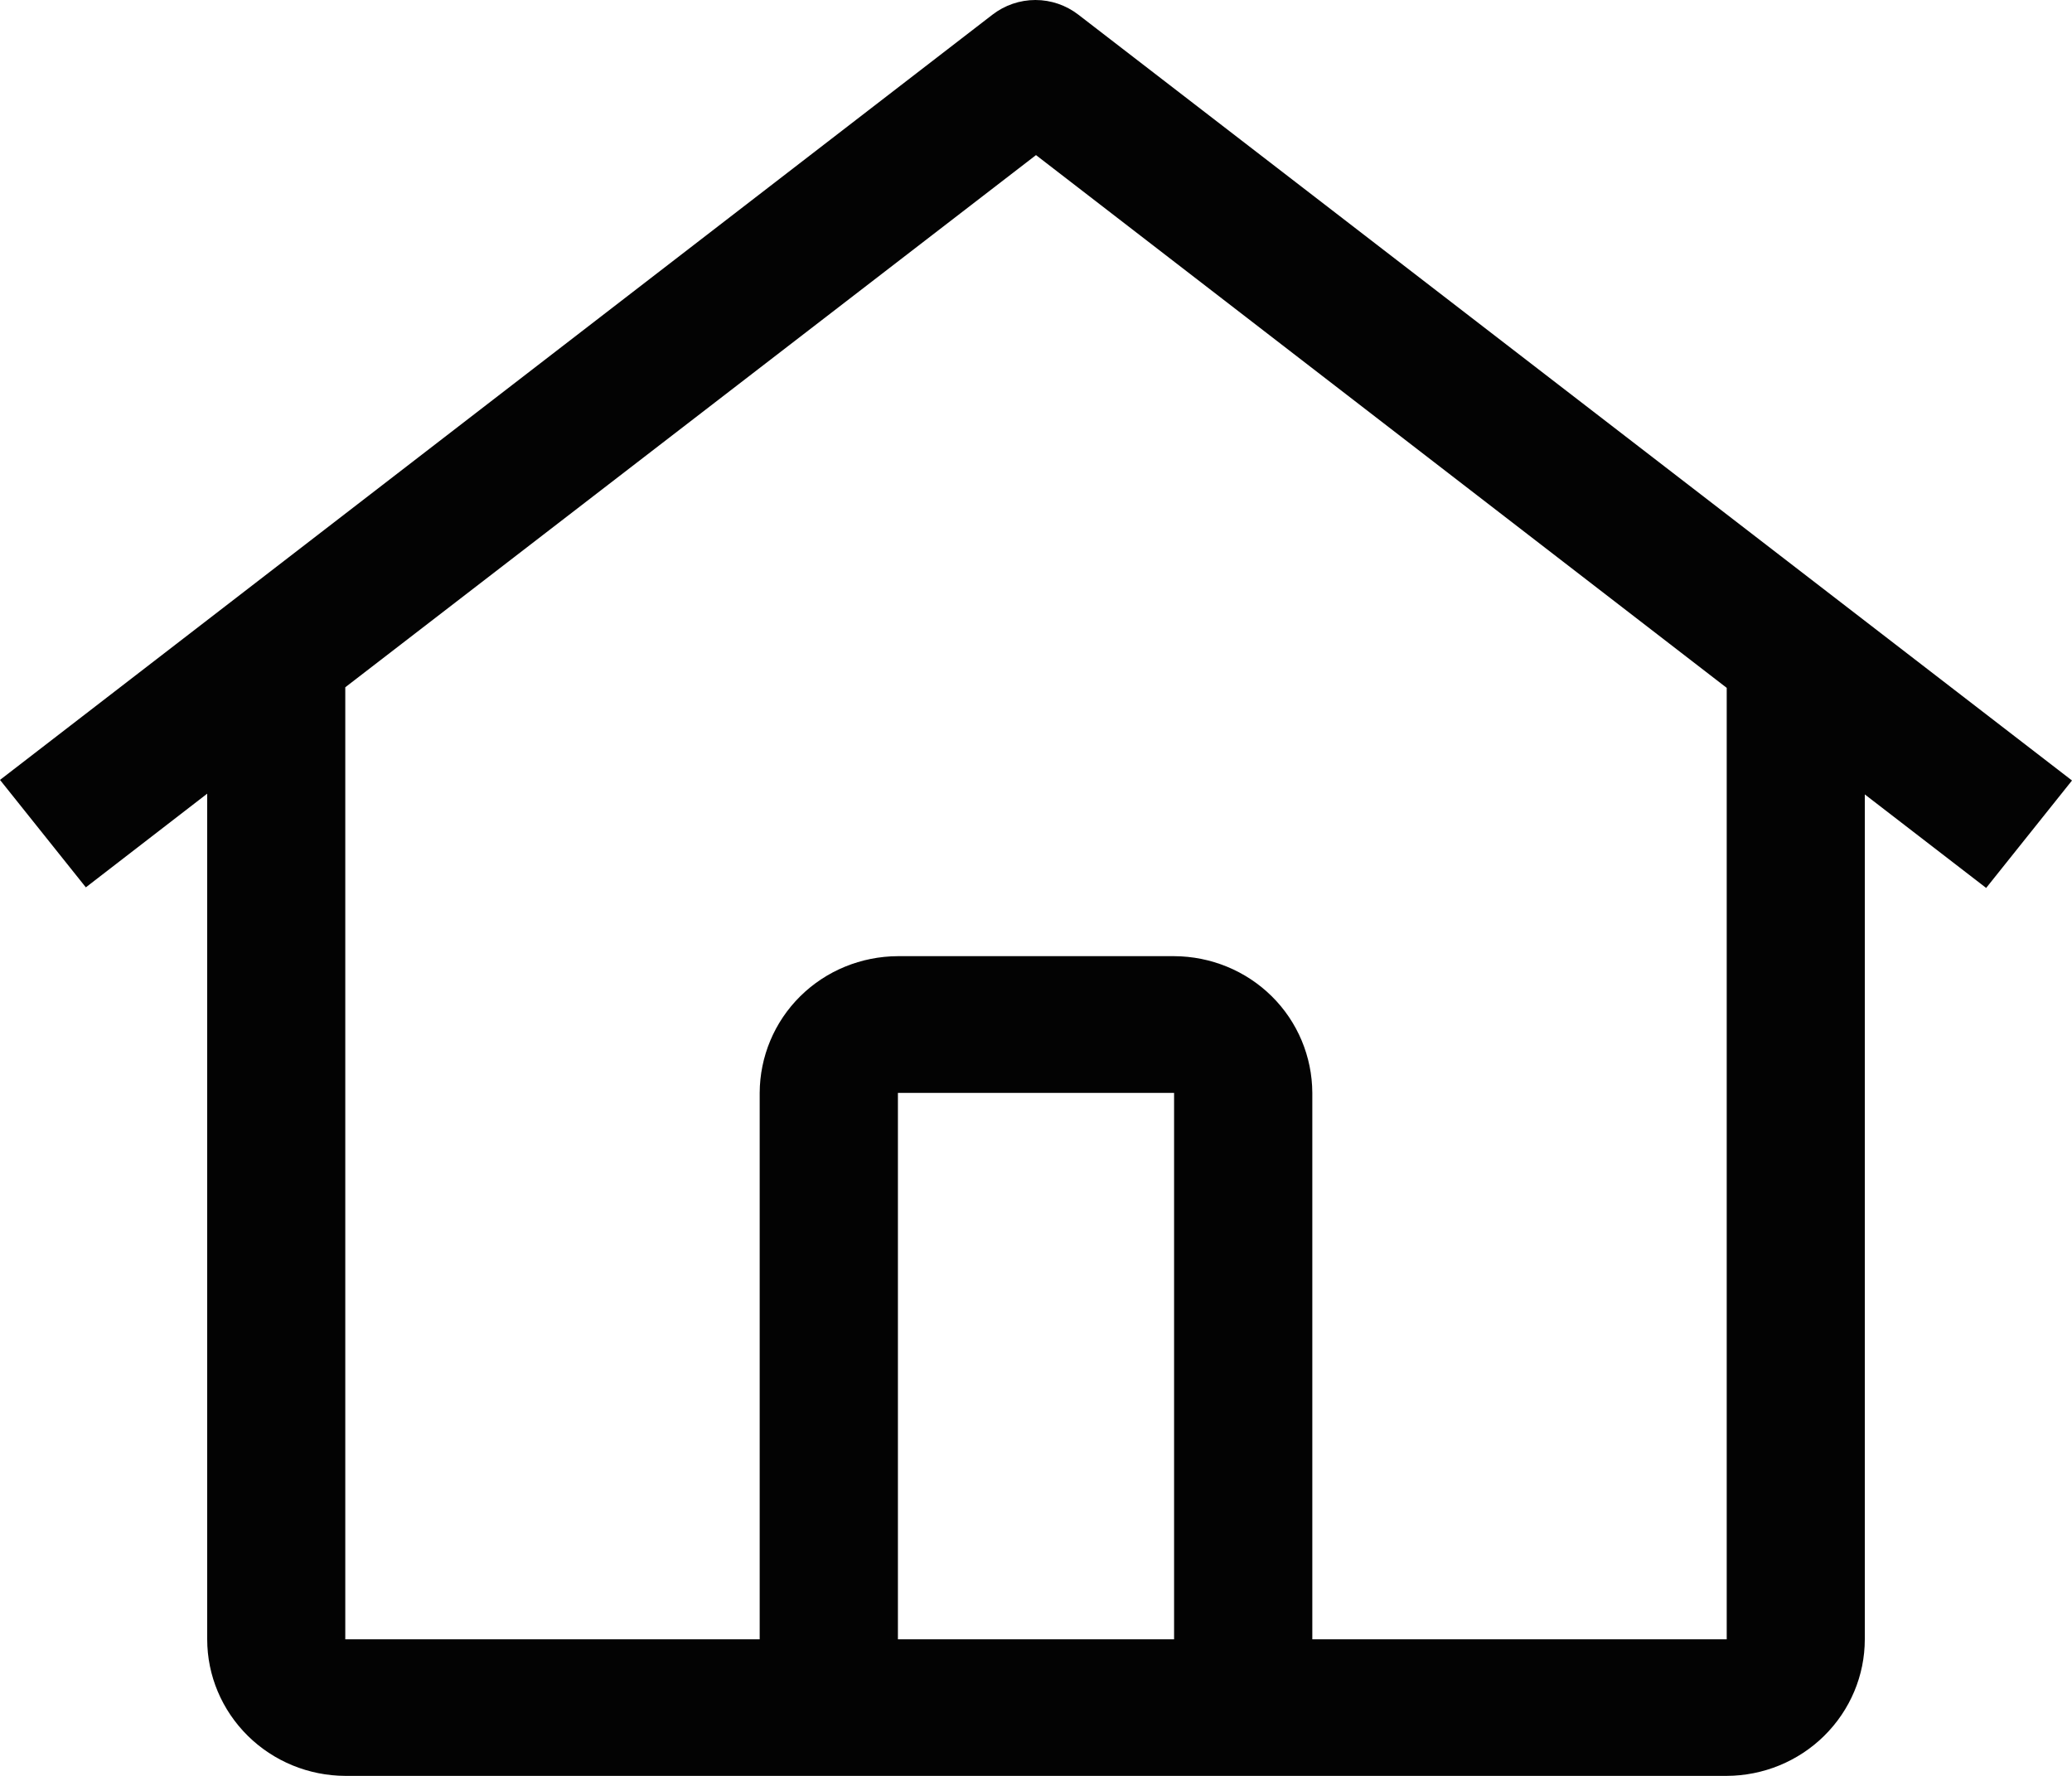
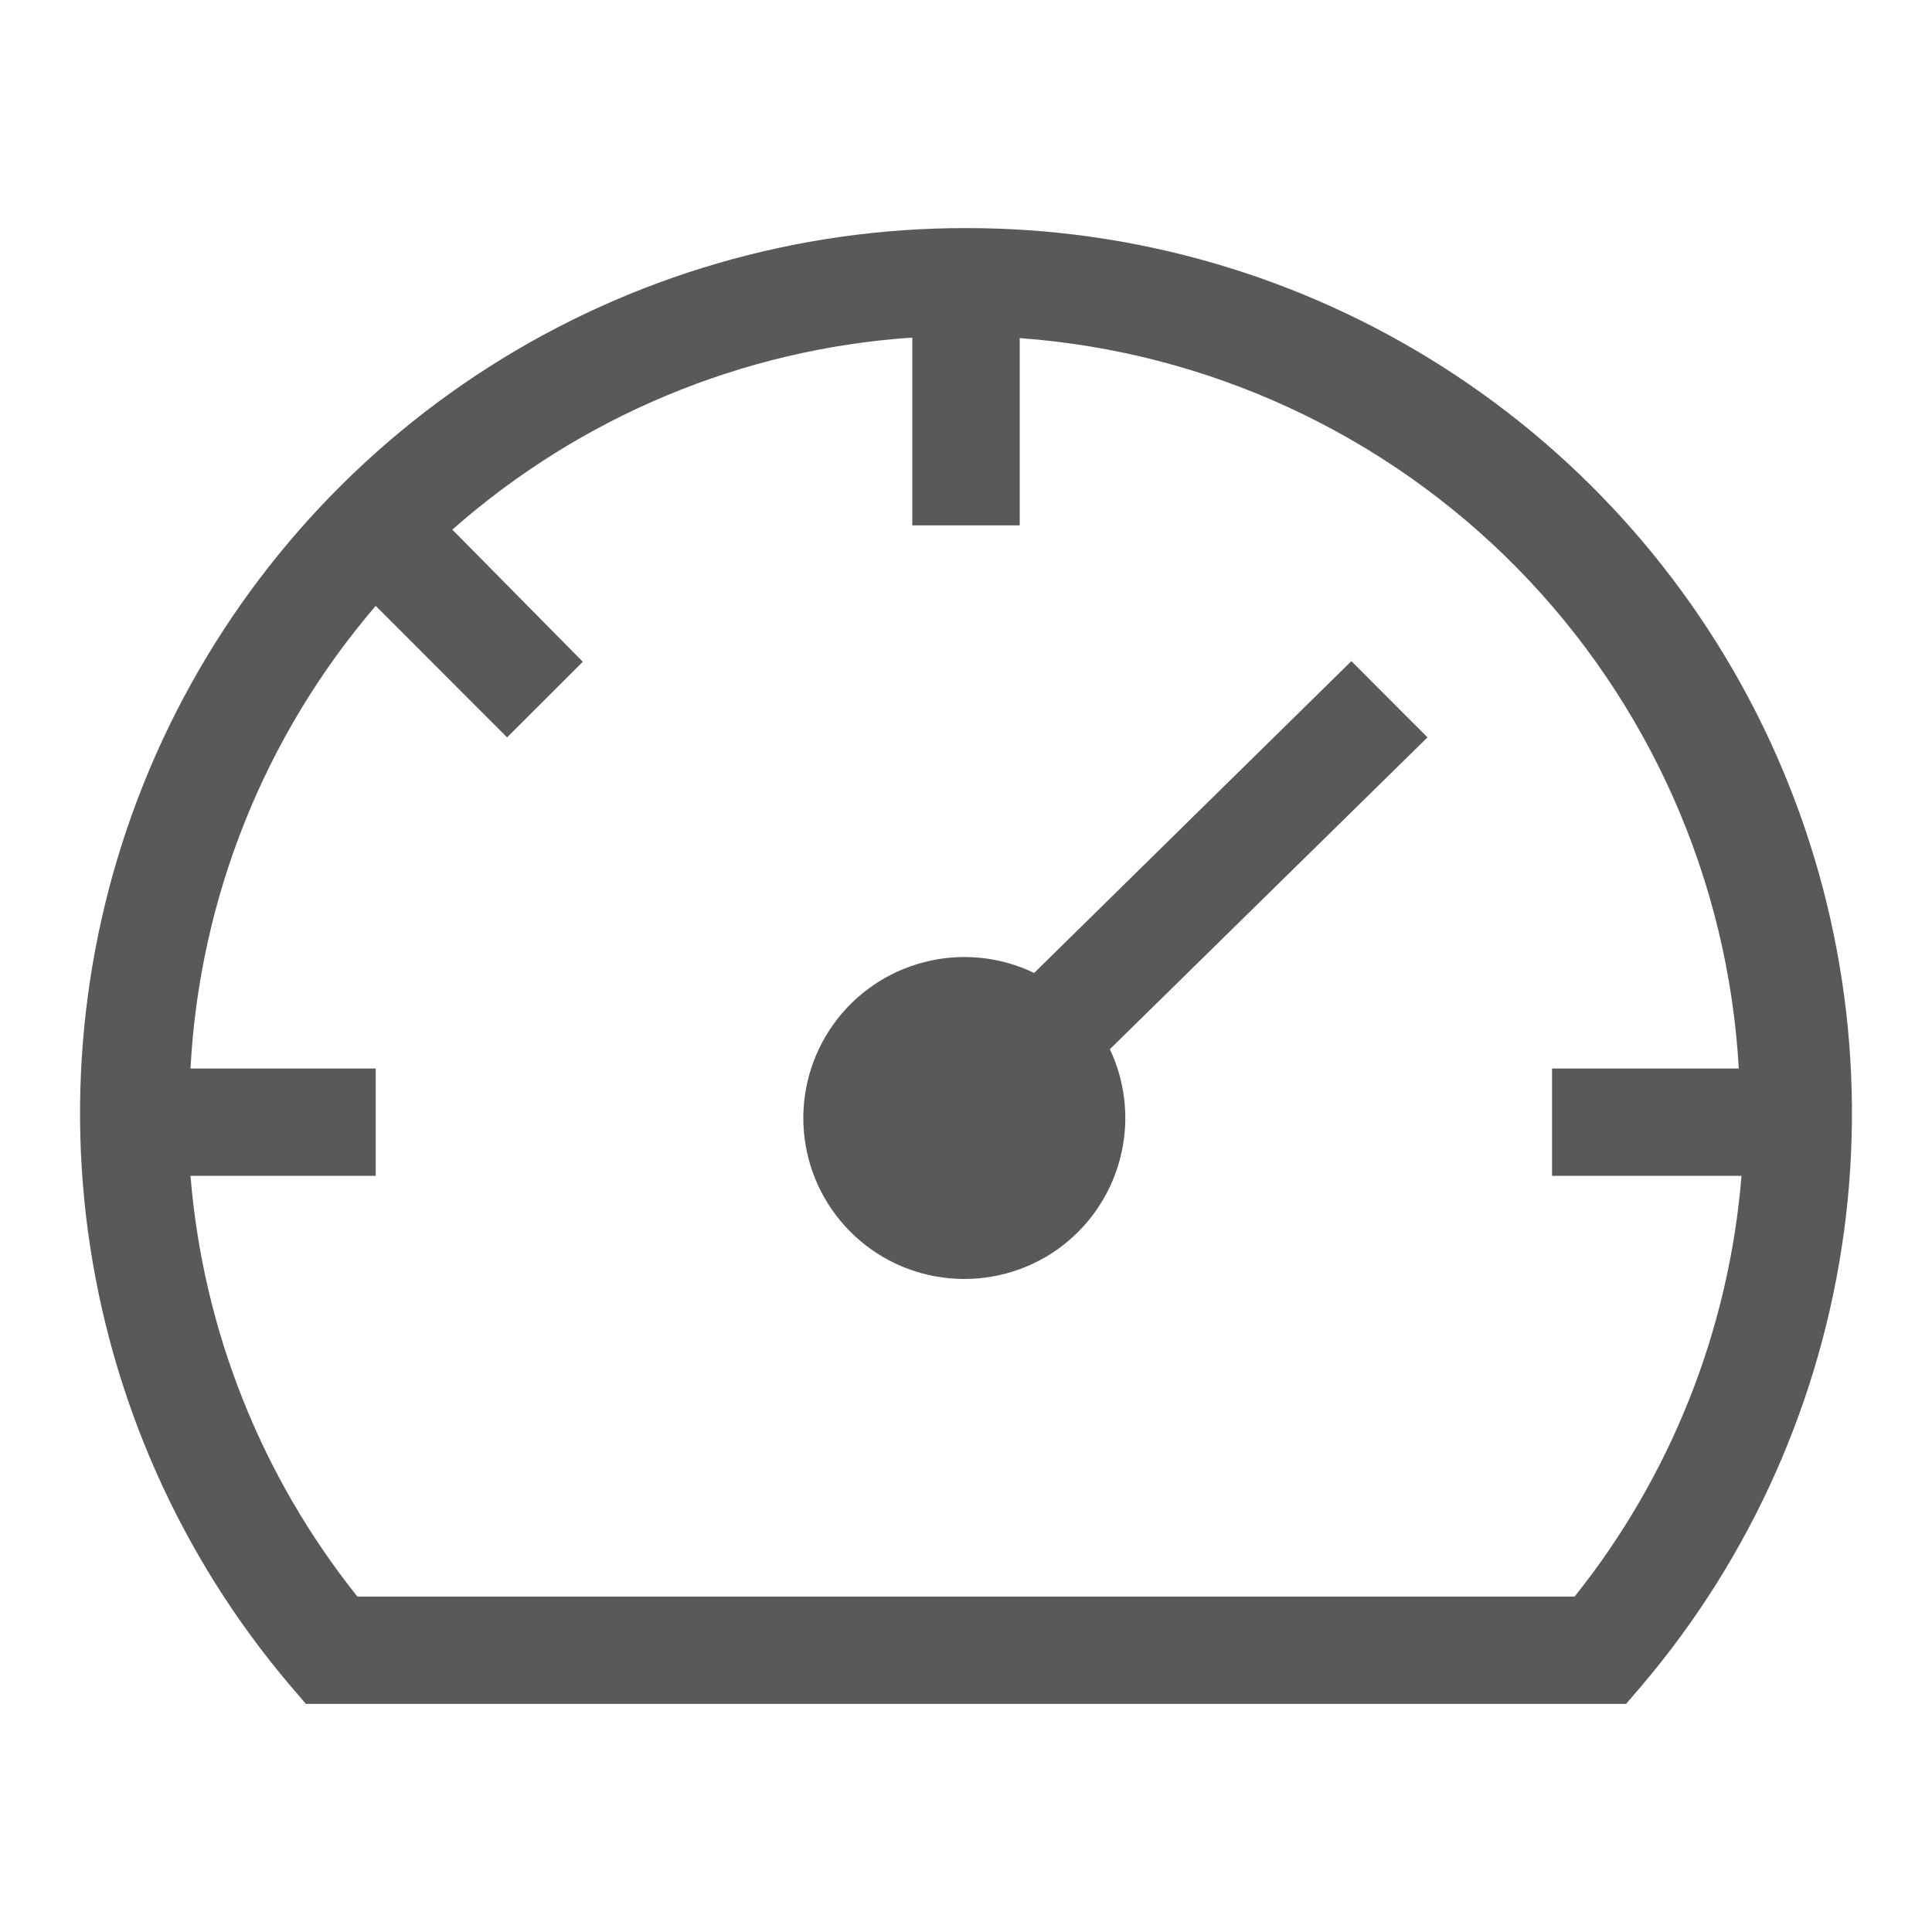
- <svg xmlns="http://www.w3.org/2000/svg" width="14" height="12" viewBox="0 0 14 12" fill="none">
-   <path d="M7.286 0.099C7.203 0.035 7.101 0 6.996 0C6.891 0 6.789 0.035 6.706 0.099L0 5.27L0.58 5.996L1.4 5.363V11.077C1.4 11.322 1.499 11.556 1.674 11.729C1.849 11.902 2.086 11.999 2.333 12H11.667C11.914 11.999 12.151 11.902 12.326 11.729C12.501 11.556 12.6 11.322 12.6 11.077V5.368L13.42 6L14 5.274L7.286 0.099ZM7.933 11.077H6.067V7.385H7.933V11.077ZM8.867 11.077V7.385C8.866 7.14 8.768 6.905 8.593 6.732C8.418 6.559 8.181 6.462 7.933 6.461H6.067C5.819 6.462 5.582 6.559 5.407 6.732C5.232 6.905 5.134 7.14 5.133 7.385V11.077H2.333V4.644L7 1.048L11.667 4.648V11.077H8.867Z" fill="#030303" />
+ <svg xmlns="http://www.w3.org/2000/svg" width="15" height="15" viewBox="0 0 15 15" fill="none">
+   <path d="M10.492 5.133L8.029 7.554C7.764 7.426 7.461 7.396 7.176 7.47C6.89 7.543 6.64 7.715 6.469 7.955C6.298 8.195 6.217 8.488 6.241 8.782C6.265 9.076 6.392 9.352 6.6 9.561C6.807 9.77 7.082 9.899 7.376 9.925C7.67 9.951 7.963 9.873 8.205 9.704C8.446 9.534 8.62 9.285 8.695 9C8.771 8.715 8.743 8.412 8.617 8.146L11.083 5.725L10.492 5.133Z" fill="#595959" />
+   <path d="M7.5 1.771C6.189 1.769 4.904 2.143 3.798 2.848C2.693 3.553 1.812 4.56 1.26 5.749C0.708 6.939 0.508 8.261 0.683 9.561C0.859 10.861 1.402 12.083 2.25 13.083L2.375 13.229H12.625L12.75 13.083C13.598 12.083 14.141 10.861 14.317 9.561C14.492 8.261 14.292 6.939 13.74 5.749C13.188 4.56 12.307 3.553 11.201 2.848C10.096 2.143 8.811 1.769 7.5 1.771V1.771ZM12.225 12.396H2.775C2.027 11.46 1.576 10.323 1.479 9.129H2.917V8.296H1.479C1.549 6.973 2.054 5.71 2.917 4.704L3.937 5.725L4.525 5.138L3.512 4.112C4.506 3.235 5.761 2.71 7.083 2.621V4.079H7.917V2.625C9.377 2.731 10.749 3.365 11.777 4.408C12.804 5.452 13.417 6.834 13.5 8.296H12.05V9.129H13.521C13.424 10.323 12.973 11.46 12.225 12.396V12.396Z" fill="#595959" />
</svg>
